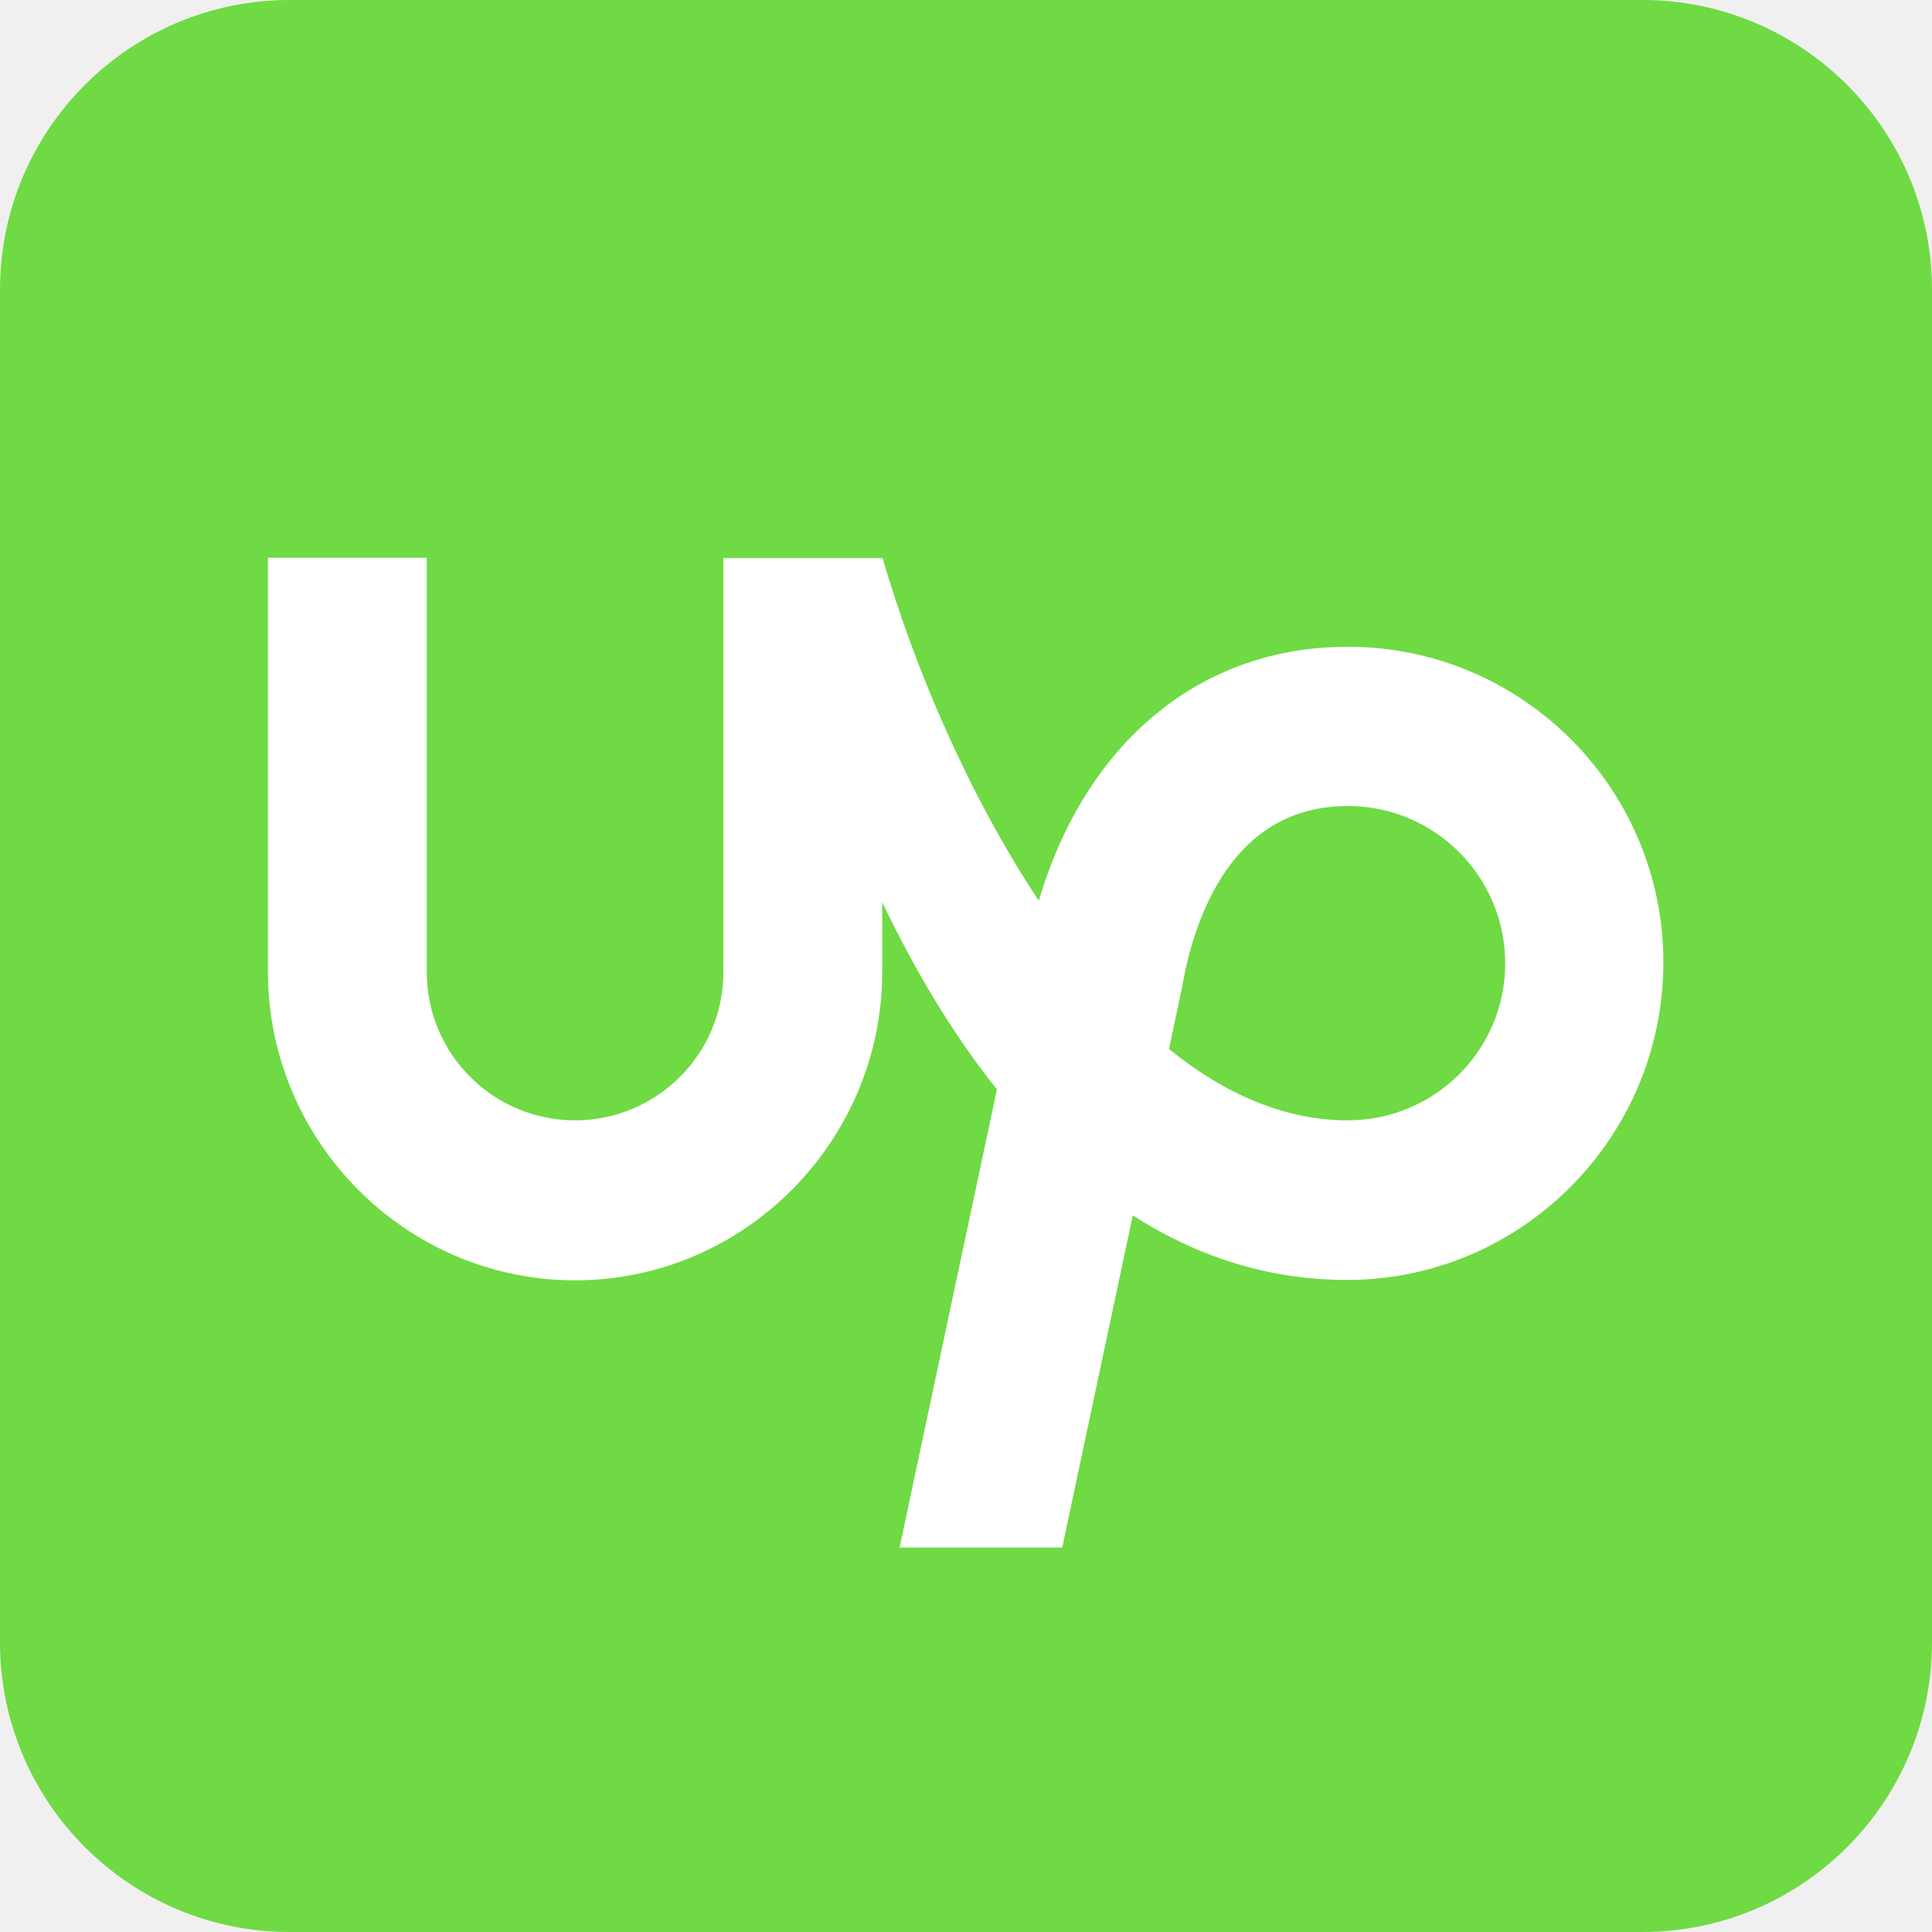
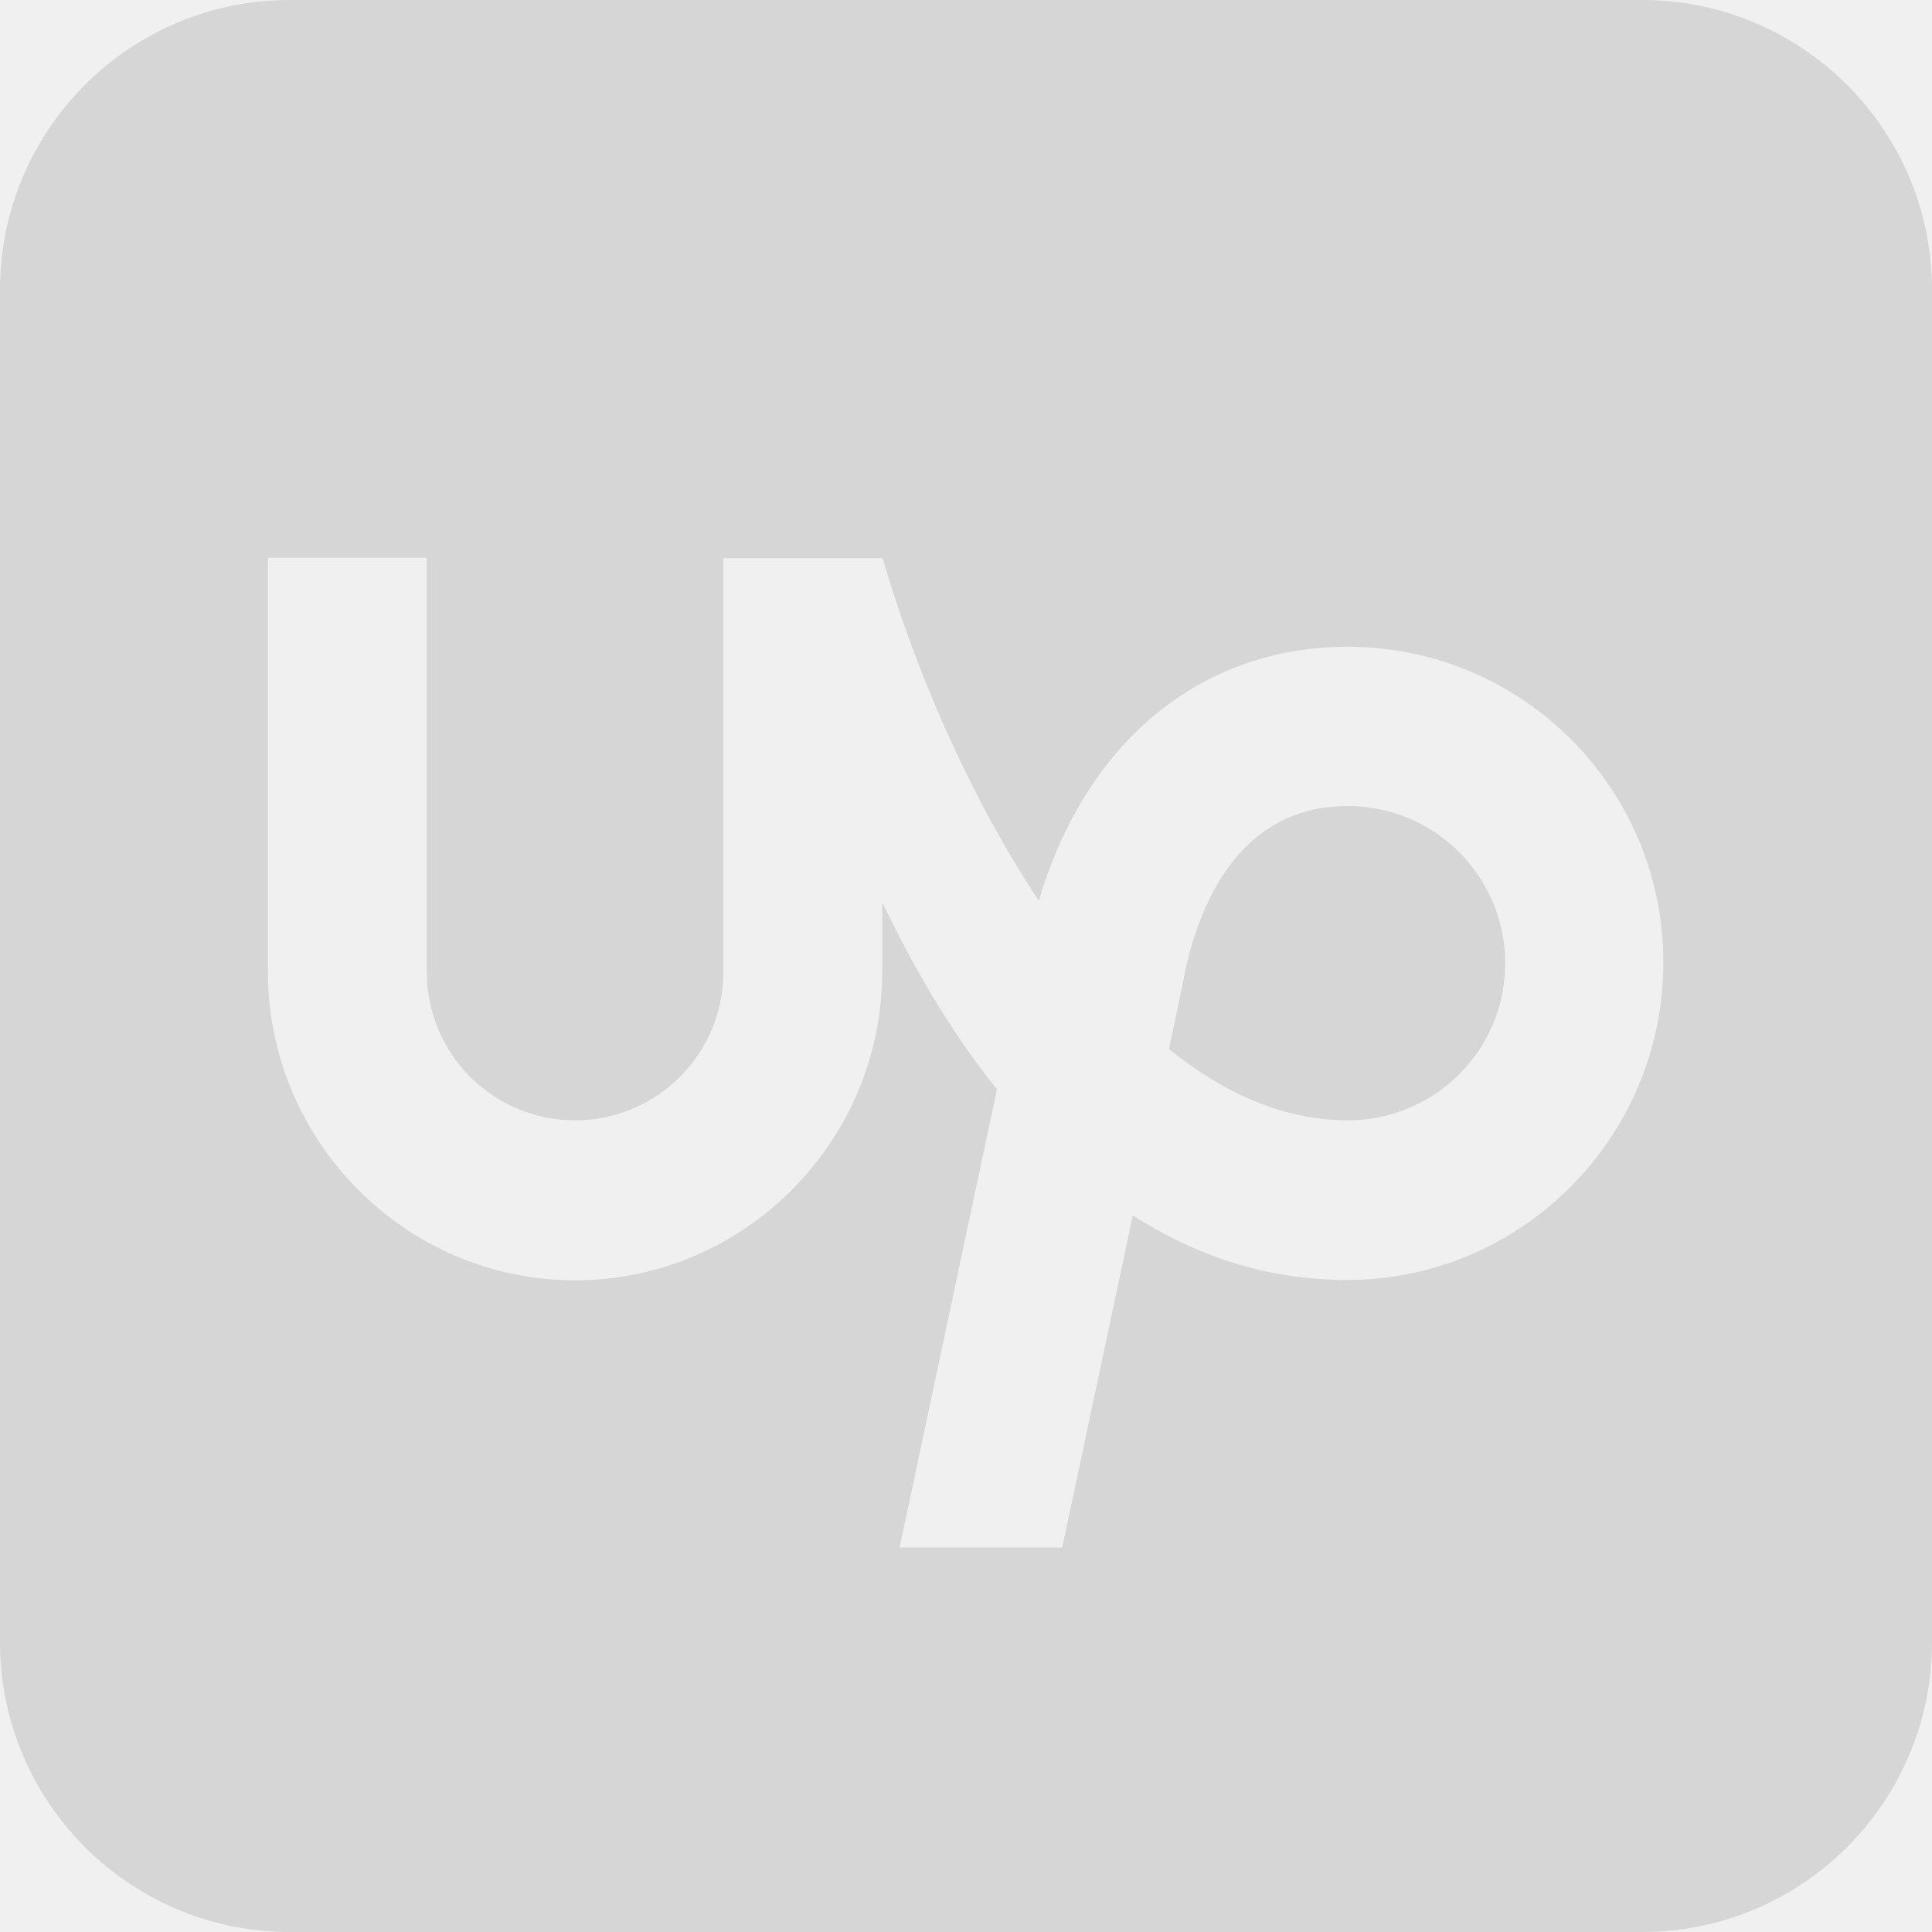
- <svg xmlns="http://www.w3.org/2000/svg" viewBox="0 0 512 512">
-   <rect width="512" height="512" rx="15%" fill="#6fda44" />
-   <path fill="#fff" d="M357.2 296.9c-17 0-33-7.2-47.4-18.9l3.5-16.6.1-.6c3.2-17.6 13.1-47.2 43.8-47.2 23 0 41.7 18.7 41.7 41.7s-18.7 41.6-41.7 41.6zm0-125.5c-39.2 0-69.5 25.4-81.9 67.3-18.8-28.3-33.1-62.2-41.4-90.8h-42.2v109.7c0 21.7-17.6 39.3-39.3 39.3s-39.3-17.6-39.3-39.3V147.8H71v109.7c0 44.9 36.5 81.8 81.4 81.8s81.4-36.9 81.4-81.8v-18.4c8.2 17.1 18.2 34.4 30.4 49.6l-25.8 121.4h43.1l18.7-88c16.4 10.5 35.2 17.1 56.8 17.1 46.2 0 83.8-37.8 83.8-84.1.1-46.1-37.4-83.7-83.6-83.7" />
+ <svg xmlns="http://www.w3.org/2000/svg" version="1.1" id="Layer_1" x="0px" y="0px" viewBox="0 0 512 512" style="enable-background:new 0 0 512 512;" xml:space="preserve">
+   <style type="text/css">
+ 	.st0{fill:#D6D6D6;}
+ </style>
+   <path class="st0" d="M76.8,0h358.4C477.6,0,512,34.4,512,76.8v358.4c0,42.4-34.4,76.8-76.8,76.8H76.8C34.4,512,0,477.6,0,435.2V76.8  C0,34.4,34.4,0,76.8,0z M357.2,296.9c-17,0-33-7.2-47.4-18.9l3.5-16.6l0.1-0.6c3.2-17.6,13.1-47.2,43.8-47.2  c23,0,41.7,18.7,41.7,41.7S380.2,296.9,357.2,296.9z M357.2,171.4c-39.2,0-69.5,25.4-81.9,67.3c-18.8-28.3-33.1-62.2-41.4-90.8  h-42.2v109.7c0,21.7-17.6,39.3-39.3,39.3s-39.3-17.6-39.3-39.3V147.8H71v109.7c0,44.9,36.5,81.8,81.4,81.8s81.4-36.9,81.4-81.8  v-18.4c8.2,17.1,18.2,34.4,30.4,49.6l-25.8,121.4h43.1l18.7-88c16.4,10.5,35.2,17.1,56.8,17.1c46.2,0,83.8-37.8,83.8-84.1  C440.9,209,403.4,171.4,357.2,171.4" />
</svg>
